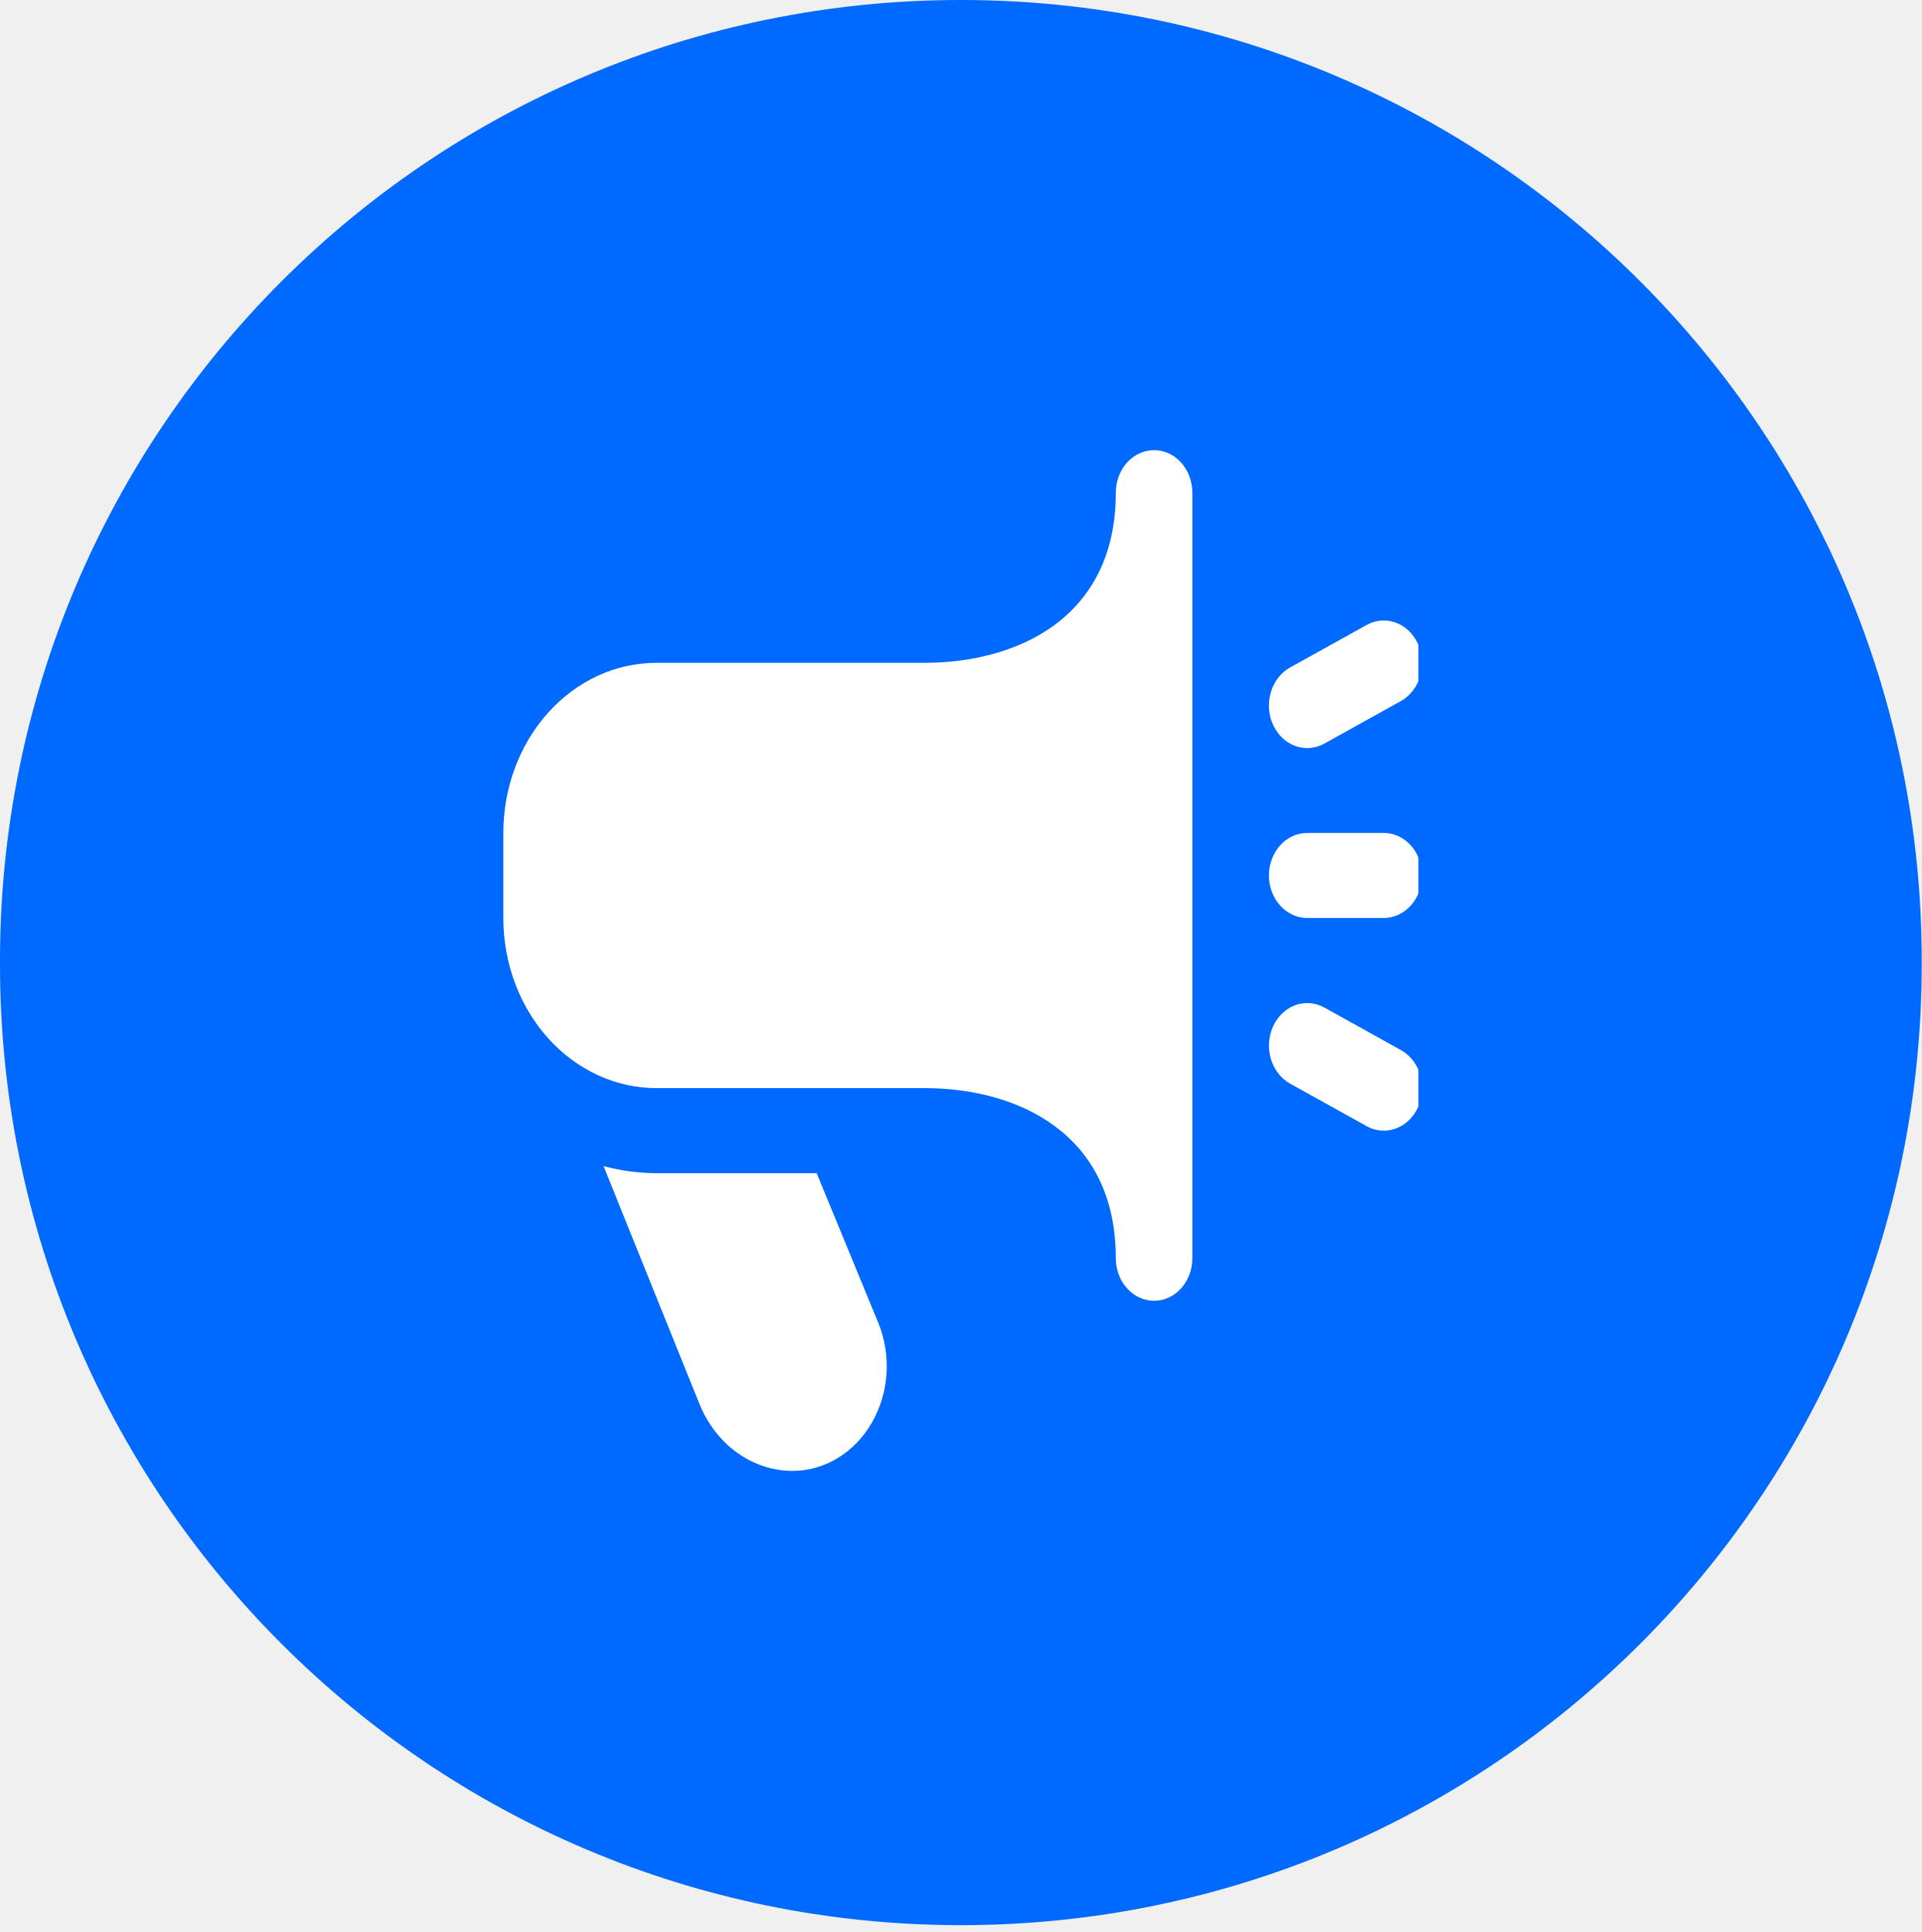
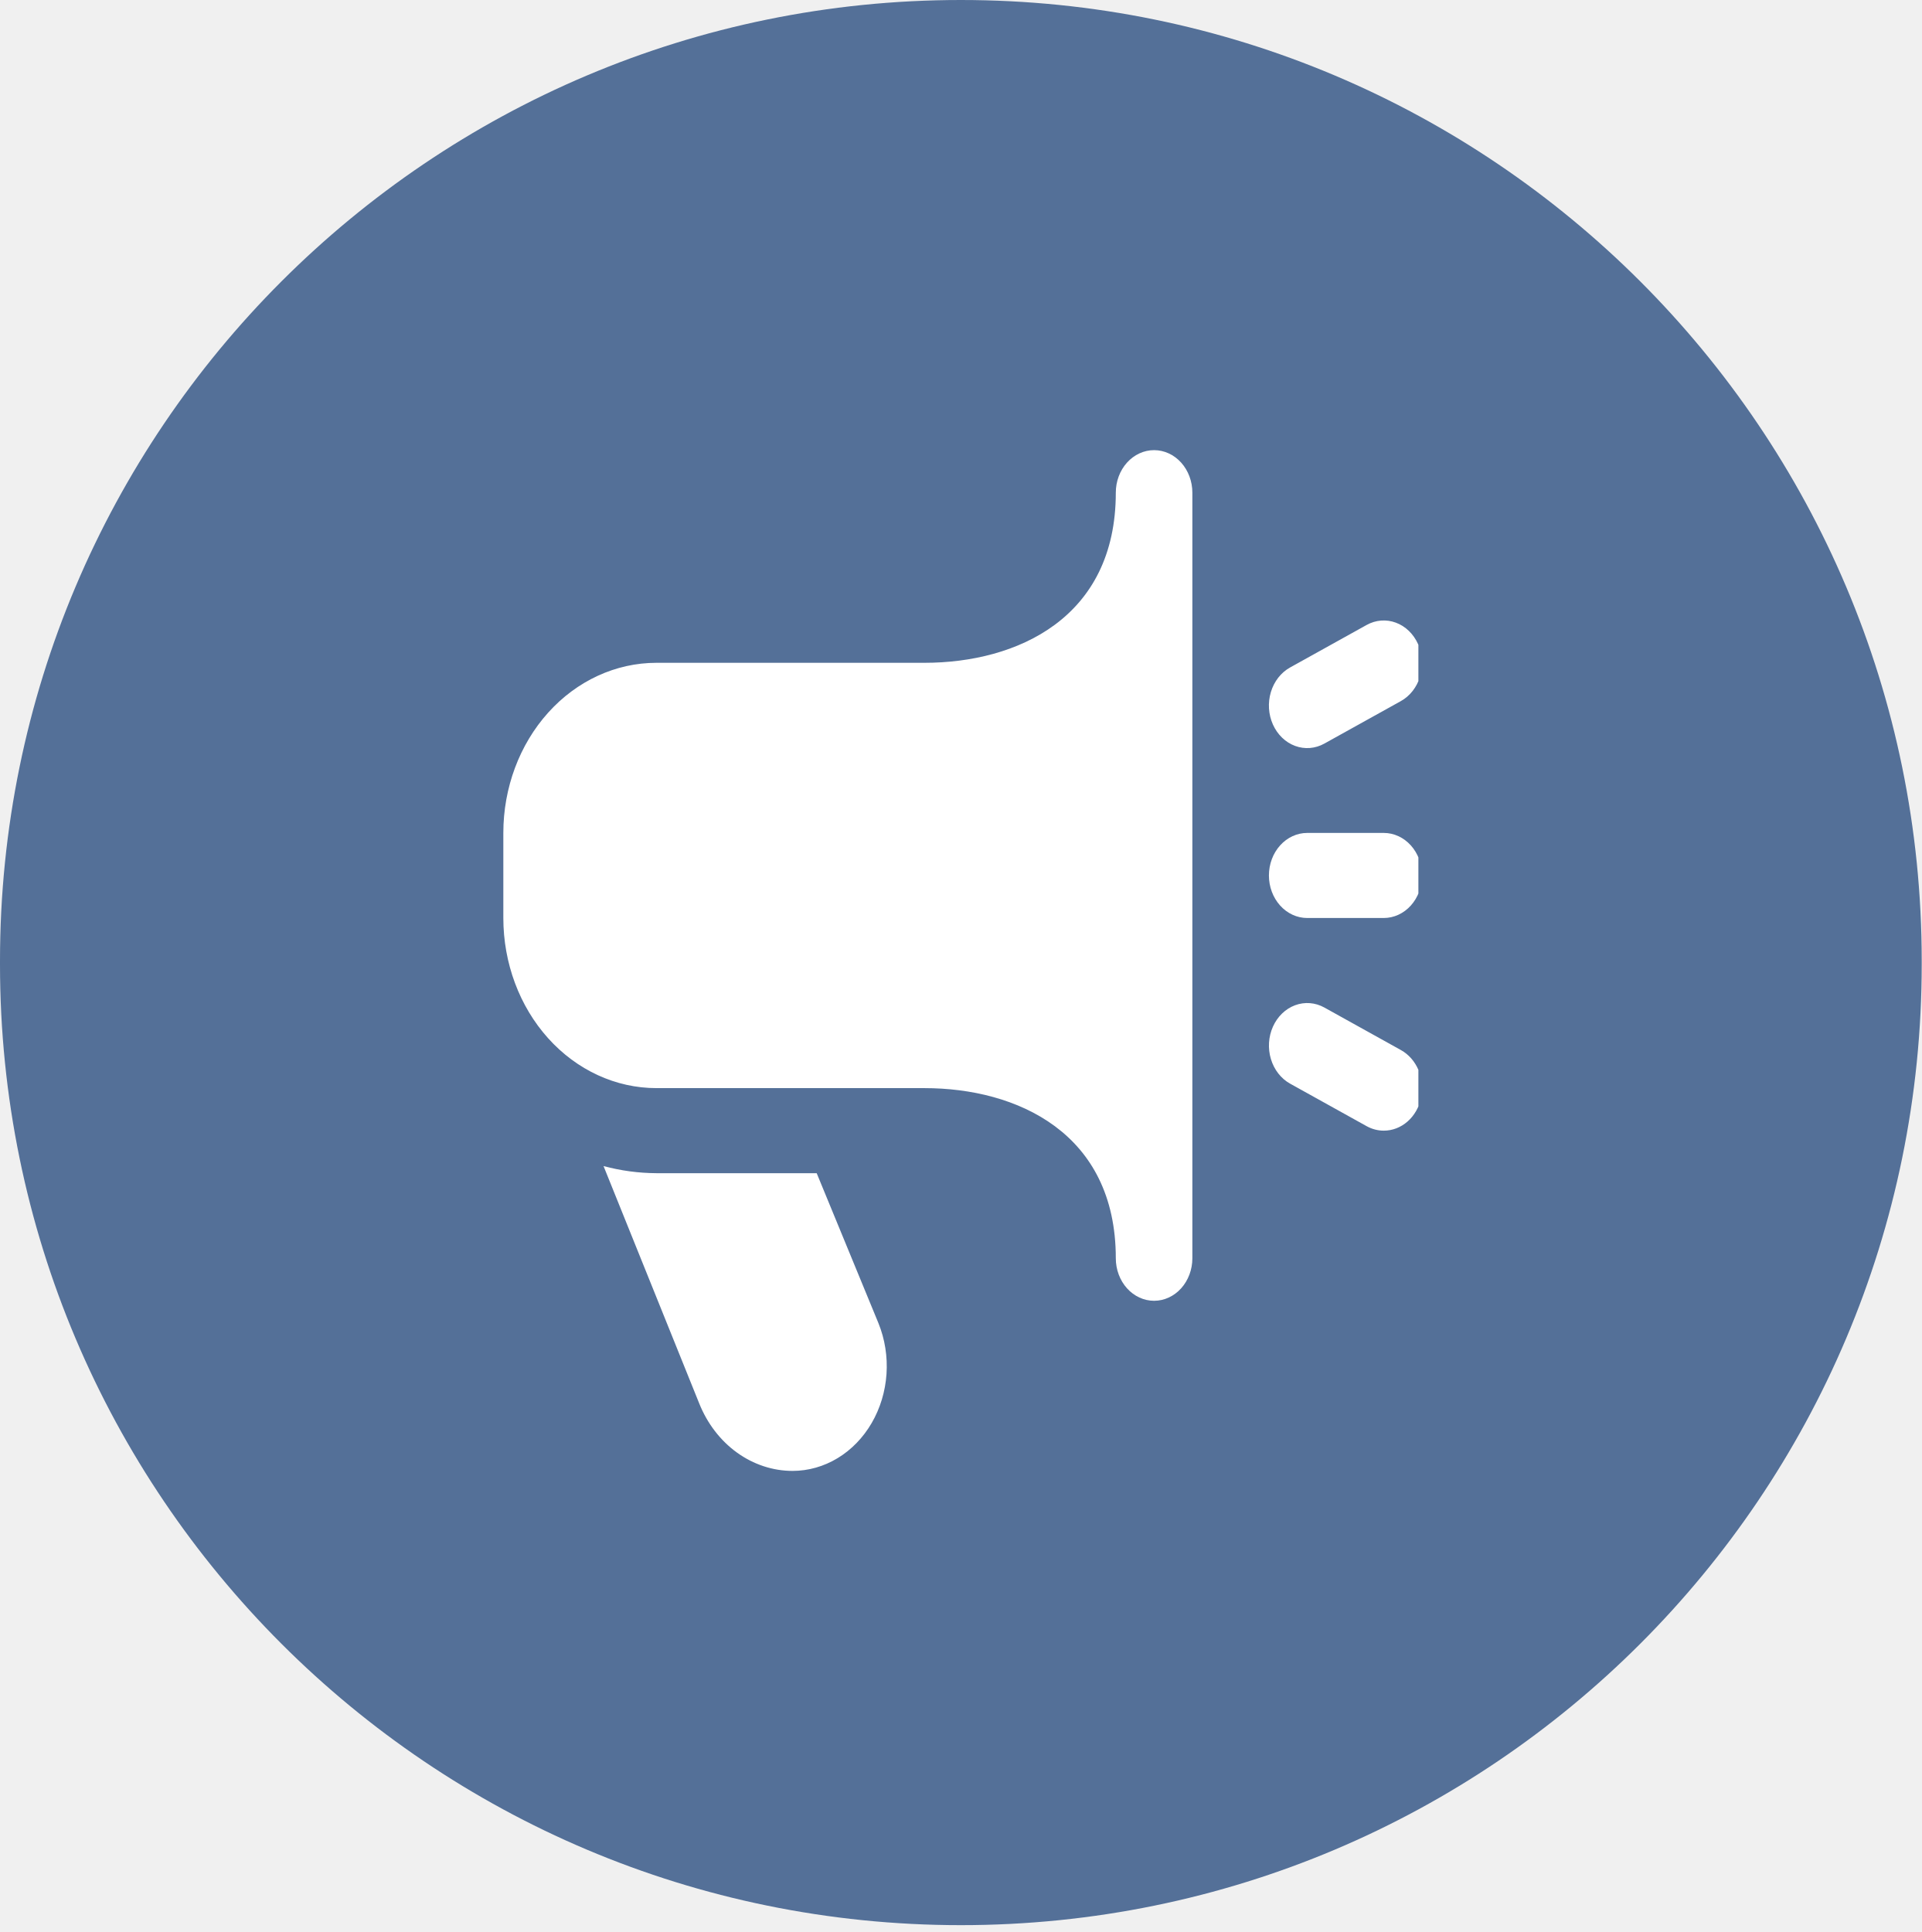
<svg xmlns="http://www.w3.org/2000/svg" width="186" height="187" viewBox="0 0 186 187" fill="none">
-   <rect width="186" height="186.337" rx="93" fill="#0069FF" />
+   <rect width="186" height="186.337" rx="93" fill="#547098" />
  <g clip-path="url(#clip0_12768_171645)">
    <path d="M133.932 109.437C133.358 109.437 132.793 109.289 132.279 109.005L124.869 104.888C123.99 104.4 123.321 103.544 123.01 102.508C122.698 101.472 122.77 100.341 123.209 99.364C123.649 98.386 124.419 97.643 125.352 97.297C126.284 96.951 127.302 97.031 128.182 97.519L135.592 101.636C136.339 102.05 136.939 102.733 137.294 103.574C137.648 104.415 137.737 105.364 137.545 106.267C137.352 107.171 136.891 107.976 136.235 108.551C135.579 109.127 134.767 109.439 133.932 109.437ZM128.178 71.975L135.588 67.859C136.467 67.371 137.136 66.514 137.448 65.478C137.759 64.442 137.687 63.311 137.248 62.334C136.808 61.357 136.038 60.614 135.105 60.268C134.173 59.922 133.155 60.002 132.276 60.49L124.866 64.606C123.986 65.094 123.317 65.951 123.006 66.987C122.695 68.023 122.767 69.154 123.206 70.131C123.645 71.108 124.416 71.852 125.348 72.197C126.281 72.543 127.298 72.463 128.178 71.975ZM137.637 84.737C137.637 83.645 137.246 82.598 136.552 81.826C135.857 81.054 134.914 80.62 133.932 80.62H126.522C125.539 80.62 124.597 81.054 123.902 81.826C123.207 82.598 122.817 83.645 122.817 84.737C122.817 85.829 123.207 86.876 123.902 87.648C124.597 88.42 125.539 88.854 126.522 88.854H133.932C134.914 88.854 135.857 88.42 136.552 87.648C137.246 86.876 137.637 85.829 137.637 84.737ZM115.407 121.787V47.687C115.407 46.595 115.016 45.548 114.322 44.776C113.627 44.004 112.684 43.57 111.702 43.57C110.719 43.57 109.777 44.004 109.082 44.776C108.387 45.548 107.997 46.595 107.997 47.687C107.997 59.827 98.427 64.154 89.472 64.154H63.537C59.606 64.154 55.837 65.888 53.057 68.977C50.278 72.065 48.717 76.253 48.717 80.62V88.854C48.717 93.221 50.278 97.409 53.057 100.497C55.837 103.585 59.606 105.32 63.537 105.32H89.472C98.427 105.32 107.997 109.647 107.997 121.787C107.997 122.879 108.387 123.926 109.082 124.698C109.777 125.47 110.719 125.904 111.702 125.904C112.684 125.904 113.627 125.47 114.322 124.698C115.016 123.926 115.407 122.879 115.407 121.787ZM79.046 113.554H63.537C61.812 113.546 60.093 113.315 58.416 112.866L67.679 135.845C68.457 137.788 69.725 139.438 71.329 140.596C72.934 141.754 74.806 142.37 76.719 142.37C78.241 142.368 79.739 141.942 81.075 141.133C82.412 140.323 83.544 139.154 84.37 137.733C85.196 136.312 85.688 134.684 85.803 132.998C85.917 131.311 85.65 129.62 85.026 128.077L79.046 113.554Z" fill="white" />
  </g>
  <defs>
    <clipPath id="clip0_12768_171645">
      <rect width="88.567" height="99.195" fill="white" transform="translate(48.7168 43.5703)" />
    </clipPath>
  </defs>
</svg>
